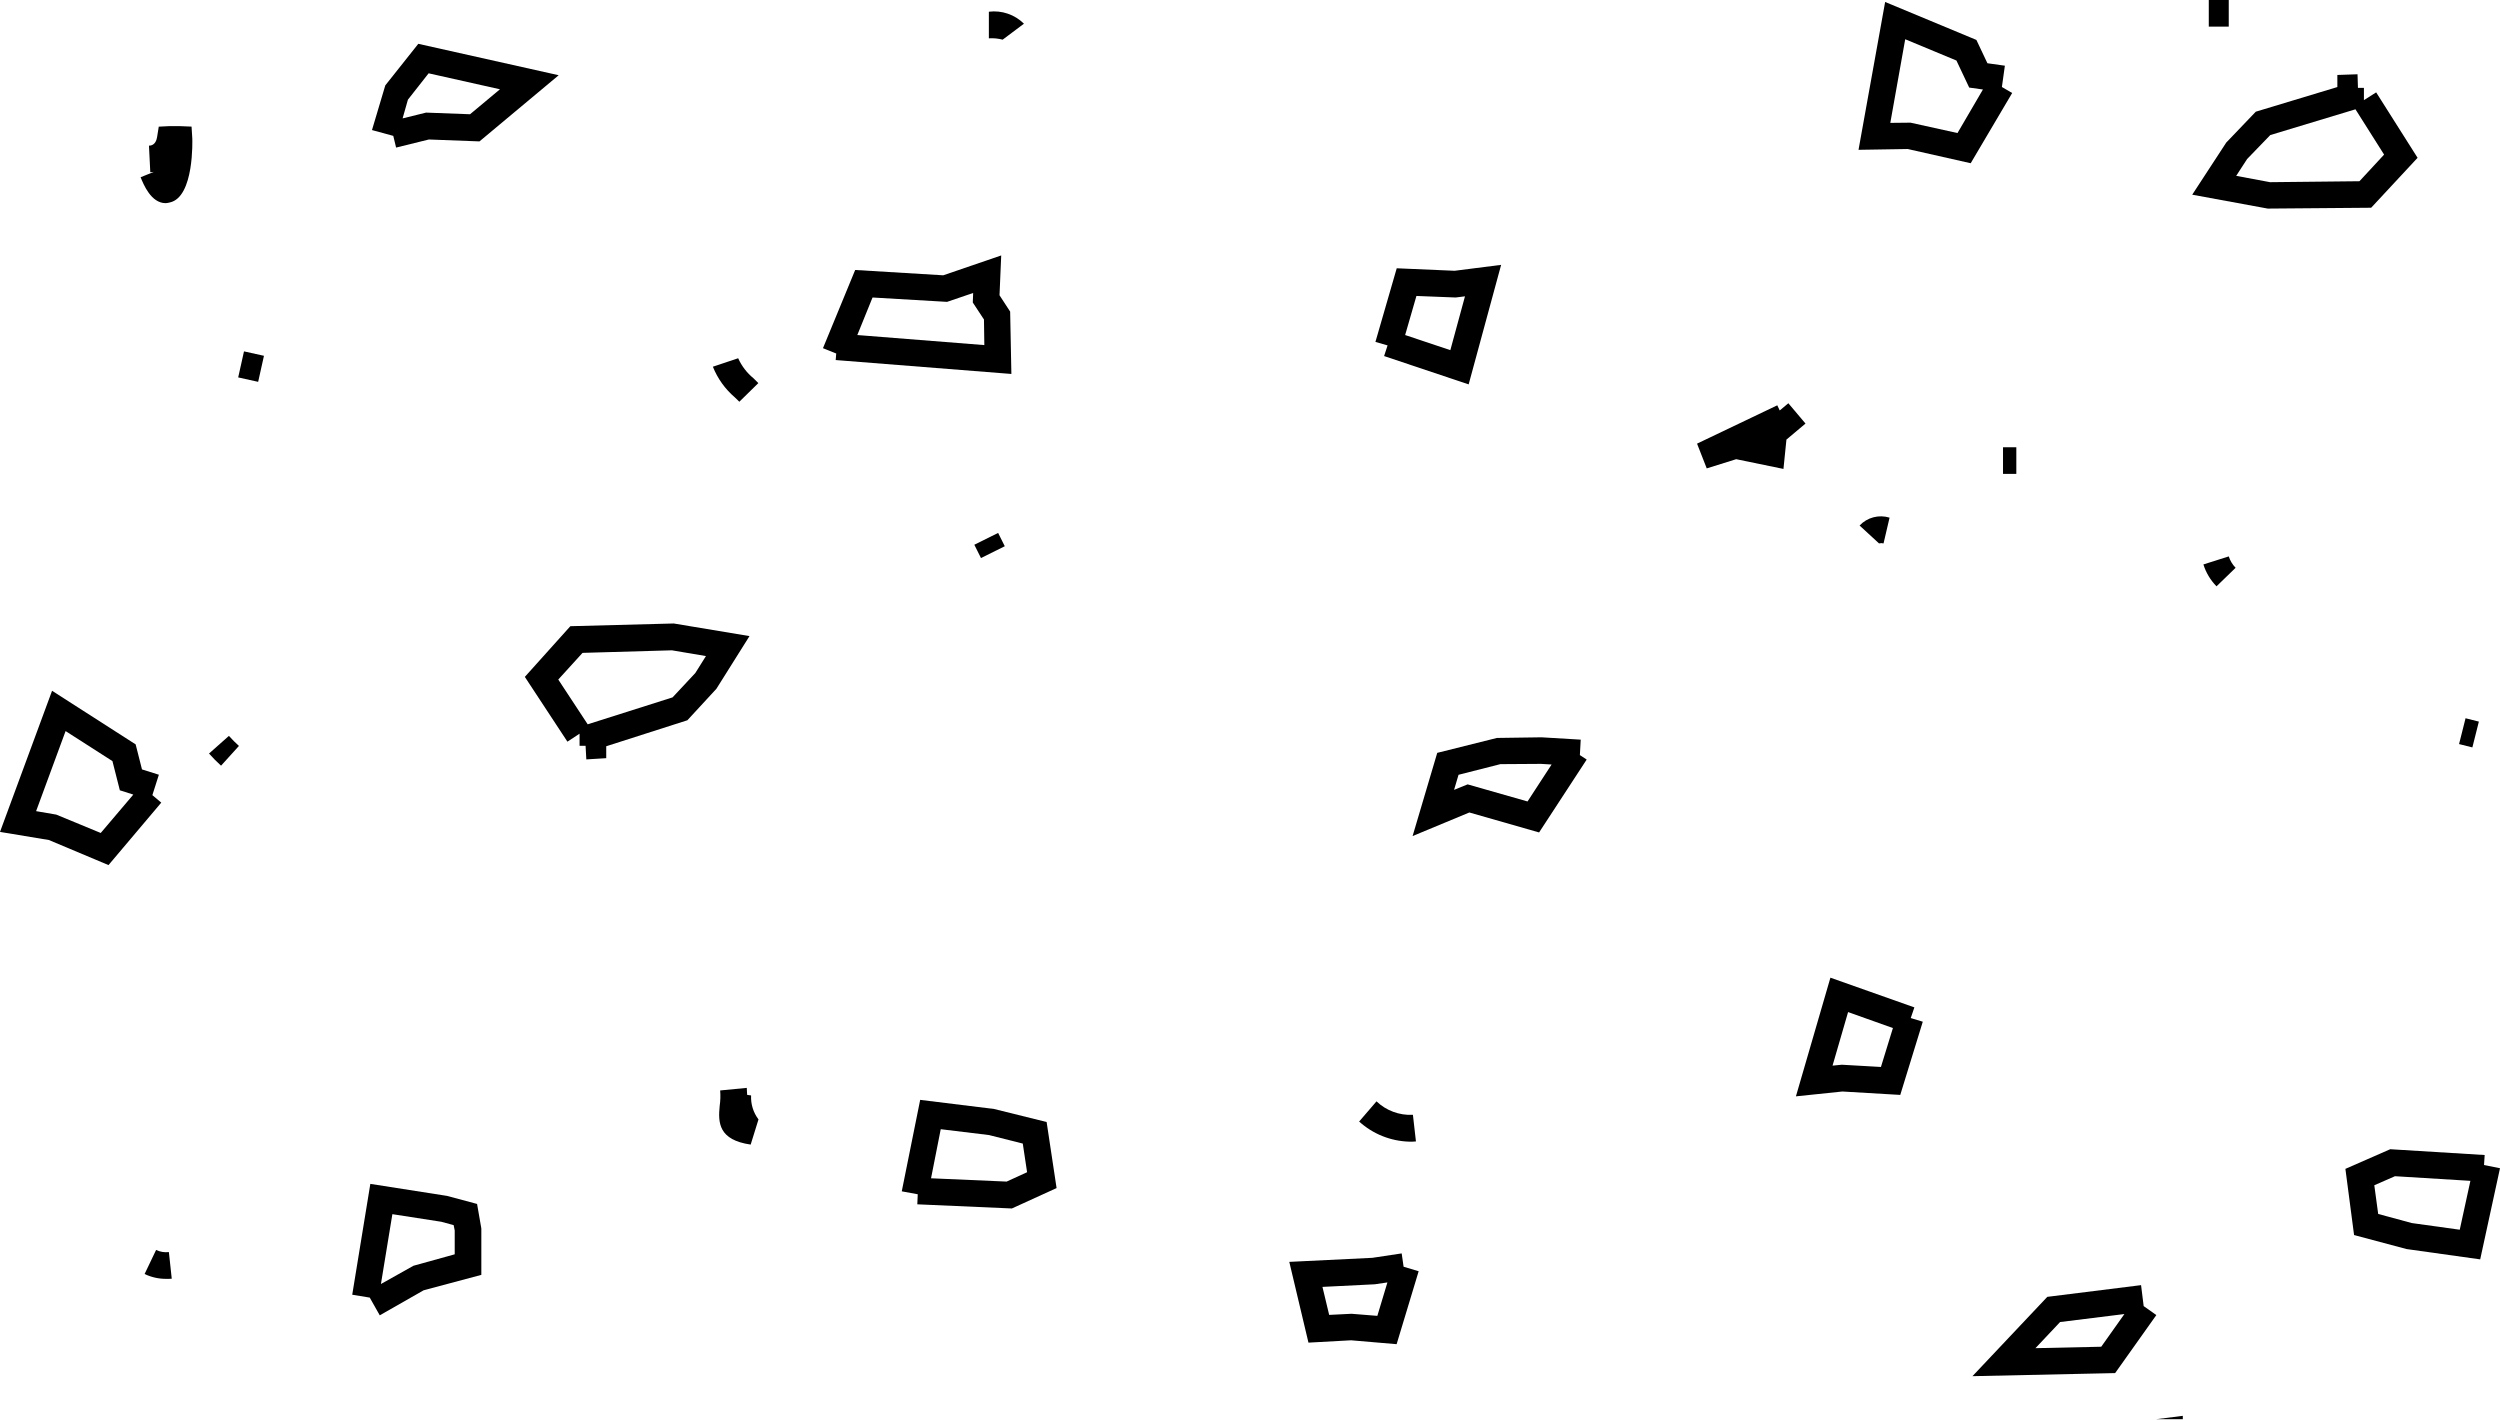
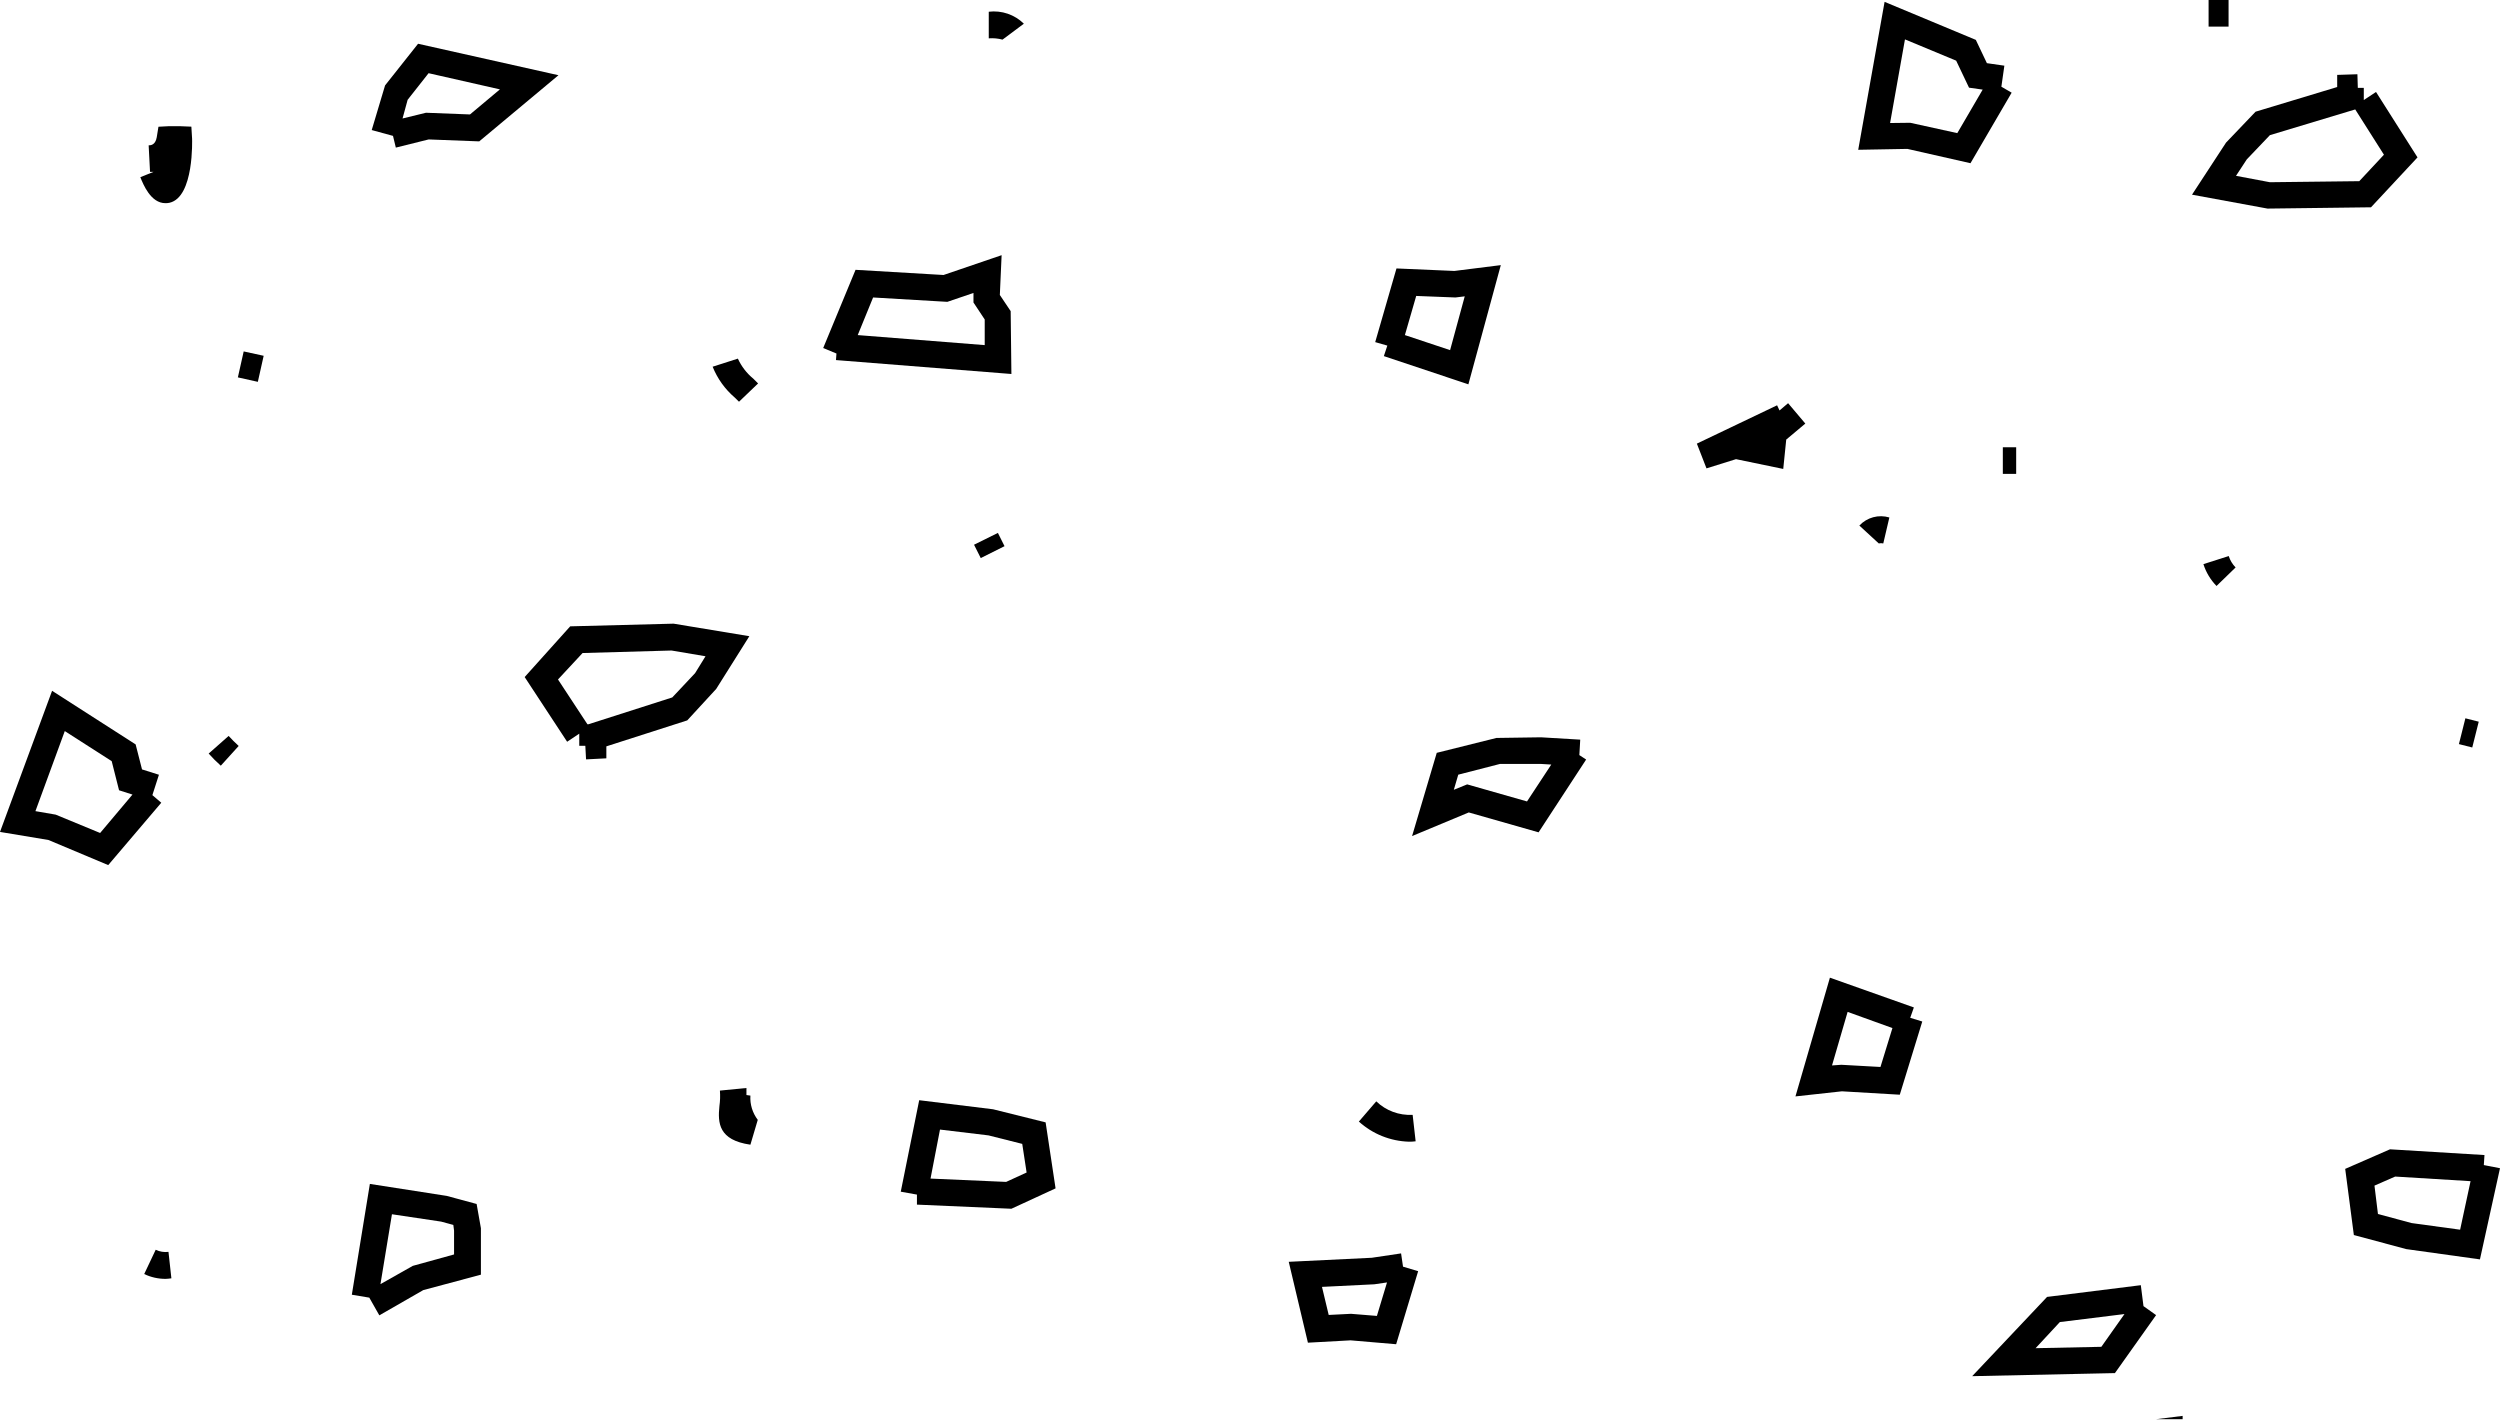
- <svg xmlns="http://www.w3.org/2000/svg" viewBox="0 0 46.958 26.657">
-   <path d="M 46.586 23.655 L 45.201 23.461 L 44.217 23.198 L 44.054 21.955 L 44.896 21.586 L 46.67 21.695 L 46.658 21.883 L 46.958 21.943 Z M 44.67 22.802 L 45.302 22.973 L 46.202 23.098 L 46.402 22.18 L 44.985 22.093 L 44.597 22.263 Z" fill="#000000" />
-   <path d="M 42.596 3.918 L 41.177 3.657 L 41.816 2.678 L 42.371 2.098 L 43.903 1.635 L 43.903 1.408 L 44.282 1.395 L 44.29 1.651 L 44.402 1.651 L 44.402 1.881 L 44.632 1.735 L 45.41 2.964 L 44.538 3.902 Z M 42.003 3.303 L 42.639 3.422 L 44.318 3.404 L 44.781 2.904 L 44.243 2.053 L 42.643 2.537 L 42.208 2.987 Z" fill="#000000" />
-   <path d="M 33.733 20.593 L 34.381 18.364 L 35.958 18.922 L 35.89 19.122 L 36.116 19.191 L 35.693 20.566 L 34.606 20.502 Z M 34.595 19.999 L 35.33 20.041 L 35.555 19.31 L 34.713 19.01 L 34.421 20.016 Z" fill="#000000" />
-   <path d="M 33.499 8.808 L 32.611 8.625 L 32.058 8.798 L 31.876 8.333 L 33.383 7.613 L 33.429 7.71 L 33.591 7.574 L 33.913 7.956 L 33.555 8.257 L 33.499 8.808 Z" fill="#000000" />
-   <path d="M 37.049 25.849 L 38.455 24.359 L 40.216 24.139 L 40.265 24.533 L 40.503 24.701 L 39.729 25.791 Z M 38.695 24.832 L 38.232 25.323 L 39.468 25.296 L 39.903 24.682 Z" fill="#000000" />
-   <path d="M 37.016 3.066 L 35.833 2.799 L 34.909 2.814 L 35.409 0.037 L 37.123 0.75 L 37.33 1.188 L 37.658 1.234 L 37.602 1.634 L 37.795 1.747 Z M 35.885 2.304 L 36.768 2.499 L 37.246 1.681 L 36.988 1.645 L 36.748 1.137 L 35.786 0.737 L 35.506 2.308 Z" fill="#000000" />
-   <path d="M 26.533 15.704 L 26.996 14.141 L 28.117 13.861 L 28.955 13.849 L 29.691 13.893 L 29.675 14.183 L 29.803 14.267 L 28.909 15.636 L 27.599 15.261 Z M 27.567 14.733 L 28.692 15.054 L 29.144 14.36 L 28.944 14.348 L 28.182 14.353 L 27.396 14.553 L 27.312 14.836 Z" fill="#000000" />
-   <path d="M 26.233 25.248 L 25.377 25.175 L 24.577 25.219 L 24.217 23.702 L 25.777 23.626 L 26.328 23.543 L 26.364 23.793 L 26.647 23.878 Z M 25.386 24.677 L 25.871 24.716 L 26.06 24.088 L 25.823 24.123 L 24.84 24.172 L 24.966 24.698 Z" fill="#000000" />
-   <path d="M 7.133 24.706 L 6.945 24.373 L 6.616 24.319 L 6.956 22.237 L 8.399 22.463 L 8.961 22.614 L 9.041 23.074 L 9.041 23.946 L 7.957 24.236 Z M 7.37 22.806 L 7.155 24.118 L 7.766 23.775 L 8.541 23.56 L 8.541 23.112 L 8.521 23.012 L 8.291 22.949 Z" fill="#000000" />
-   <path d="M 7.44 2.772 L 7.387 2.552 L 6.987 2.443 L 7.237 1.604 L 7.857 0.823 L 10.494 1.413 L 9.006 2.656 L 8.056 2.62 Z M 7.662 1.872 L 7.562 2.224 L 8.003 2.115 L 8.829 2.146 L 9.391 1.677 L 8.051 1.377 Z" fill="#000000" />
-   <path d="M 18.997 7.024 L 15.697 6.763 L 15.707 6.64 L 15.458 6.54 L 16.063 5.071 L 17.717 5.171 L 18.806 4.798 L 18.774 5.546 L 18.974 5.853 Z M 16.103 6.293 L 18.489 6.482 L 18.482 6.001 L 18.272 5.682 L 18.279 5.503 L 17.789 5.67 L 16.389 5.588 Z" fill="#000000" />
-   <path d="M 19.006 22.699 L 17.23 22.621 L 17.238 22.432 L 16.938 22.377 L 17.284 20.659 L 18.671 20.83 L 19.659 21.075 L 19.846 22.316 Z M 17.488 22.132 L 18.908 22.194 L 19.292 22.018 L 19.211 21.48 L 18.577 21.32 L 17.67 21.21 Z" fill="#000000" />
-   <path d="M 11.013 14.264 L 10.999 14.008 L 10.886 14.008 L 10.886 13.781 L 10.658 13.931 L 9.858 12.714 L 10.713 11.762 L 12.655 11.711 L 14.078 11.948 L 13.456 12.938 L 12.911 13.529 L 11.387 14.017 L 11.387 14.241 Z M 10.486 12.764 L 11.039 13.605 L 11.057 13.599 L 12.633 13.099 L 13.06 12.642 L 13.26 12.323 L 12.621 12.215 L 10.942 12.263 Z" fill="#000000" />
-   <path d="M 27.586 7.22 L 25.998 6.688 L 26.063 6.488 L 25.835 6.422 L 26.235 5.039 L 27.323 5.086 L 28.196 4.975 Z M 26.393 6.293 L 27.242 6.577 L 27.517 5.566 L 27.342 5.588 L 26.605 5.559 Z" fill="#000000" />
-   <path d="M 2.038 16.249 L 0.918 15.778 L 0 15.626 L 0.978 12.975 L 2.548 13.982 L 2.667 14.452 L 2.984 14.552 L 2.862 14.935 L 3.029 15.076 Z M 0.678 15.236 L 1.057 15.301 L 1.892 15.646 L 2.504 14.925 L 2.251 14.844 L 2.112 14.296 L 1.232 13.732 Z" fill="#000000" />
-   <path d="M 14.1 21.499 C 13.5 21.412 13.485 21.092 13.518 20.772 C 13.532 20.676 13.535 20.579 13.527 20.482 L 14.027 20.434 C 14.027 20.479 14.033 20.524 14.034 20.565 L 14.108 20.576 C 14.1 20.738 14.149 20.897 14.247 21.026 Z" fill="#000000" />
-   <path d="M 18.426 10.482 L 18.301 10.232 L 18.748 10.01 L 18.873 10.26 L 18.426 10.482 Z" fill="#000000" />
-   <path d="M 4.152 14.382 C 4.073 14.31 3.997 14.234 3.926 14.154 L 4.3 13.822 C 4.359 13.888 4.422 13.952 4.488 14.011 Z" fill="#000000" />
-   <path d="M 4.849 7.172 L 4.474 7.089 L 4.583 6.6 L 4.958 6.683 L 4.849 7.172 Z" fill="#000000" />
-   <path d="M 18.833 0.745 C 18.749 0.723 18.661 0.714 18.574 0.72 L 18.574 0.22 C 18.816 0.19 19.059 0.273 19.233 0.445 Z" fill="#000000" />
-   <path d="M 26.469 21.444 C 26.121 21.434 25.787 21.3 25.529 21.066 L 25.855 20.687 C 26.038 20.862 26.286 20.953 26.539 20.94 L 26.596 21.44 C 26.554 21.444 26.511 21.445 26.469 21.444 Z" fill="#000000" />
-   <path d="M 35.379 10.207 C 35.351 10.2 35.322 10.2 35.294 10.207 L 34.929 9.871 C 35.073 9.718 35.291 9.661 35.492 9.723 Z" fill="#000000" />
-   <path d="M 37.623 8.401 L 37.873 8.401 L 37.873 8.901 L 37.623 8.901 Z" fill="#000000" />
-   <path d="M 41.633 11.013 C 41.52 10.897 41.435 10.757 41.387 10.602 L 41.863 10.451 C 41.889 10.531 41.933 10.605 41.992 10.665 Z" fill="#000000" />
-   <path d="M 41 26.657 L 40.5 26.657 L 41 26.594 L 41 26.657 Z" fill="#000000" />
-   <path d="M 46.189 13.976 L 46.311 13.491 L 46.561 13.554 L 46.439 14.039 Z" fill="#000000" />
-   <path d="M 41.488 0 L 41.863 0 L 41.863 0.5 L 41.488 0.5 Z" fill="#000000" />
-   <path d="M 3.116 24.021 C 2.978 24.021 2.841 23.99 2.716 23.93 L 2.932 23.478 C 3.006 23.514 3.09 23.528 3.172 23.518 L 3.226 24.018 C 3.189 24.021 3.153 24.022 3.116 24.021 Z" fill="#000000" />
-   <path d="M 3.112 3.816 C 2.838 3.816 2.697 3.467 2.641 3.329 L 2.889 3.229 C 2.868 3.229 2.846 3.235 2.823 3.236 L 2.798 2.736 C 2.829 2.736 2.925 2.729 2.95 2.579 L 2.982 2.379 L 3.182 2.369 C 3.248 2.369 3.308 2.369 3.374 2.369 L 3.598 2.378 L 3.612 2.603 C 3.612 2.614 3.653 3.703 3.189 3.803 C 3.164 3.81 3.138 3.814 3.112 3.816 Z" fill="#000000" />
-   <path d="M 13.887 7.546 L 13.804 7.465 C 13.621 7.309 13.479 7.111 13.39 6.888 L 13.865 6.729 C 13.931 6.876 14.03 7.005 14.155 7.107 L 14.244 7.196 Z" fill="#000000" />
+ <svg xmlns="http://www.w3.org/2000/svg" viewBox="0 0 30.91 17.547">
+   <path d="M 30.662 15.571 L 29.751 15.444 L 29.103 15.27 L 28.996 14.452 L 29.55 14.21 L 30.718 14.281 L 30.71 14.405 L 30.91 14.444 Z M 29.401 15.01 L 29.817 15.122 L 30.417 15.204 L 30.546 14.604 L 29.614 14.547 L 29.358 14.659 Z" fill="#000000" />
+   <path d="M 28.036 2.579 L 27.102 2.407 L 27.523 1.763 L 27.888 1.381 L 28.897 1.076 L 28.897 0.926 L 29.147 0.918 L 29.152 1.086 L 29.226 1.086 L 29.226 1.237 L 29.377 1.137 L 29.89 1.946 L 29.315 2.563 Z M 27.646 2.174 L 28.065 2.253 L 29.17 2.24 L 29.475 1.913 L 29.12 1.353 L 28.065 1.671 L 27.779 1.971 Z" fill="#000000" />
+   <path d="M 22.199 13.556 L 22.625 12.088 L 23.663 12.456 L 23.618 12.584 L 23.767 12.63 L 23.489 13.535 L 22.773 13.493 Z M 22.766 13.165 L 23.25 13.192 L 23.398 12.711 L 22.844 12.511 L 22.651 13.173 Z" fill="#000000" />
+   <path d="M 22.048 5.798 L 21.464 5.677 L 21.099 5.791 L 20.98 5.485 L 21.972 5.011 L 22.002 5.075 L 22.108 4.985 L 22.321 5.237 L 22.085 5.435 L 22.048 5.798 Z" fill="#000000" />
+   <path d="M 24.384 17.015 L 25.31 16.035 L 26.469 15.89 L 26.502 16.149 L 26.658 16.26 L 26.149 16.977 Z M 25.468 16.346 L 25.168 16.669 L 25.981 16.652 L 26.267 16.247 Z" fill="#000000" />
+   <path d="M 24.363 2.018 L 23.583 1.841 L 22.975 1.852 L 23.301 0.023 L 24.429 0.493 L 24.566 0.781 L 24.782 0.812 L 24.745 1.072 L 24.872 1.146 Z M 23.618 1.518 L 24.2 1.646 L 24.514 1.108 L 24.345 1.084 L 24.186 0.75 L 23.553 0.487 L 23.369 1.521 Z" fill="#000000" />
+   <path d="M 17.459 10.337 L 17.764 9.308 L 18.502 9.124 L 19.053 9.116 L 19.538 9.145 L 19.527 9.336 L 19.611 9.391 L 19.023 10.291 L 18.16 10.045 Z M 18.14 9.698 L 18.88 9.909 L 19.18 9.453 L 19.047 9.445 L 18.547 9.445 L 18.03 9.578 L 17.975 9.765 Z" fill="#000000" />
+   <path d="M 17.262 16.62 L 16.699 16.572 L 16.171 16.601 L 15.934 15.601 L 16.961 15.551 L 17.323 15.497 L 17.347 15.661 L 17.534 15.717 Z M 16.704 16.244 L 17.024 16.27 L 17.149 15.856 L 16.992 15.879 L 16.345 15.911 L 16.428 16.258 Z" fill="#000000" />
+   <path d="M 4.69 16.263 L 4.566 16.044 L 4.35 16.008 L 4.573 14.638 L 5.523 14.786 L 5.893 14.886 L 5.946 15.186 L 5.946 15.76 L 5.233 15.951 Z M 4.846 15.013 L 4.704 15.877 L 5.104 15.651 L 5.614 15.51 L 5.614 15.215 L 5.605 15.145 L 5.454 15.104 Z" fill="#000000" />
+   <path d="M 4.894 1.825 L 4.859 1.68 L 4.596 1.608 L 4.761 1.056 L 5.169 0.541 L 6.905 0.93 L 5.925 1.748 L 5.3 1.724 Z M 5.04 1.234 L 4.977 1.465 L 5.267 1.394 L 5.811 1.415 L 6.181 1.105 L 5.299 0.905 Z" fill="#000000" />
+   <path d="M 12.505 4.624 L 10.336 4.452 L 10.342 4.371 L 10.178 4.303 L 10.578 3.336 L 11.666 3.4 L 12.384 3.155 L 12.362 3.647 L 12.496 3.847 Z M 10.605 4.143 L 12.175 4.267 L 12.175 3.95 L 12.036 3.74 L 12.036 3.622 L 11.713 3.732 L 10.795 3.678 Z" fill="#000000" />
+   <path d="M 12.505 14.945 L 11.337 14.894 L 11.337 14.77 L 11.137 14.734 L 11.365 13.603 L 12.278 13.715 L 12.928 13.877 L 13.051 14.693 Z M 11.505 14.572 L 12.44 14.613 L 12.693 14.497 L 12.639 14.143 L 12.222 14.038 L 11.622 13.966 Z" fill="#000000" />
+   <path d="M 7.246 9.389 L 7.237 9.221 L 7.162 9.221 L 7.162 9.071 L 7.012 9.171 L 6.487 8.371 L 7.05 7.744 L 8.328 7.711 L 9.265 7.866 L 8.855 8.518 L 8.497 8.907 L 7.497 9.228 L 7.497 9.376 Z M 6.899 8.401 L 7.263 8.955 L 7.275 8.955 L 8.312 8.623 L 8.594 8.323 L 8.723 8.114 L 8.303 8.043 L 7.203 8.074 Z" fill="#000000" />
+   <path d="M 18.155 4.752 L 17.11 4.403 L 17.153 4.273 L 17.003 4.23 L 17.266 3.319 L 17.982 3.35 L 18.556 3.278 Z M 17.37 4.143 L 17.929 4.329 L 18.11 3.664 L 17.995 3.678 L 17.51 3.659 Z" fill="#000000" />
+   <path d="M 1.338 10.696 L 0.6 10.386 L 0 10.286 L 0.644 8.541 L 1.677 9.204 L 1.756 9.513 L 1.965 9.579 L 1.884 9.831 L 1.994 9.925 Z M 0.438 10.029 L 0.688 10.072 L 1.238 10.299 L 1.638 9.824 L 1.472 9.771 L 1.381 9.411 L 0.801 9.039 Z" fill="#000000" />
+   <path d="M 9.278 14.153 C 8.885 14.096 8.873 13.886 8.895 13.675 C 8.904 13.612 8.906 13.548 8.901 13.484 L 9.229 13.452 C 9.229 13.482 9.229 13.511 9.229 13.539 L 9.278 13.546 C 9.271 13.654 9.304 13.76 9.369 13.846 Z" fill="#000000" />
+   <path d="M 12.126 6.9 L 12.043 6.735 L 12.338 6.589 L 12.42 6.753 L 12.126 6.9 Z" fill="#000000" />
+   <path d="M 2.73 9.467 C 2.677 9.42 2.627 9.37 2.58 9.317 L 2.827 9.099 C 2.861 9.137 2.908 9.184 2.951 9.223 Z" fill="#000000" />
+   <path d="M 3.188 4.721 L 2.941 4.666 L 3.013 4.345 L 3.26 4.399 L 3.188 4.721 Z" fill="#000000" />
+   <path d="M 12.395 0.49 C 12.34 0.475 12.282 0.47 12.225 0.474 L 12.225 0.145 C 12.385 0.126 12.544 0.18 12.659 0.293 Z" fill="#000000" />
+   <path d="M 17.42 14.116 C 17.191 14.109 16.971 14.021 16.801 13.867 L 17.016 13.617 C 17.136 13.733 17.299 13.793 17.466 13.784 L 17.503 14.111 C 17.475 14.115 17.448 14.116 17.42 14.116 Z" fill="#000000" />
+   <path d="M 23.285 6.719 C 23.267 6.715 23.247 6.715 23.229 6.719 L 22.989 6.498 C 23.084 6.397 23.227 6.358 23.36 6.398 Z" fill="#000000" />
+   <path d="M 24.763 5.53 L 24.928 5.53 L 24.928 5.859 L 24.763 5.859 Z" fill="#000000" />
+   <path d="M 27.405 7.245 C 27.331 7.169 27.275 7.076 27.243 6.975 L 27.556 6.875 C 27.573 6.928 27.602 6.976 27.641 7.016 Z" fill="#000000" />
+   <path d="M 26.986 17.547 L 26.657 17.547 L 26.986 17.506 L 26.986 17.547 Z" fill="#000000" />
+   <path d="M 30.402 9.2 L 30.482 8.881 L 30.647 8.923 L 30.567 9.242 Z" fill="#000000" />
+   <path d="M 27.307 0 L 27.554 0 L 27.554 0.329 L 27.307 0.329 Z" fill="#000000" />
+   <path d="M 2.047 15.812 C 1.956 15.812 1.865 15.792 1.783 15.752 L 1.925 15.452 C 1.974 15.476 2.029 15.485 2.083 15.478 L 2.119 15.805 C 2.095 15.809 2.071 15.811 2.047 15.812 Z" fill="#000000" />
+   <path d="M 2.045 2.512 C 1.864 2.512 1.772 2.282 1.735 2.191 L 1.898 2.125 L 1.855 2.125 L 1.838 1.797 C 1.858 1.797 1.921 1.797 1.938 1.697 L 1.959 1.567 L 2.092 1.56 C 2.135 1.56 2.175 1.56 2.218 1.56 L 2.366 1.566 L 2.375 1.714 C 2.375 1.721 2.402 2.437 2.096 2.507 C 2.079 2.511 2.062 2.512 2.045 2.512 Z" fill="#000000" />
+   <path d="M 9.137 4.967 L 9.083 4.914 C 8.963 4.811 8.87 4.681 8.811 4.534 L 9.123 4.434 C 9.167 4.53 9.232 4.615 9.314 4.682 L 9.373 4.741 Z" fill="#000000" />
</svg>
